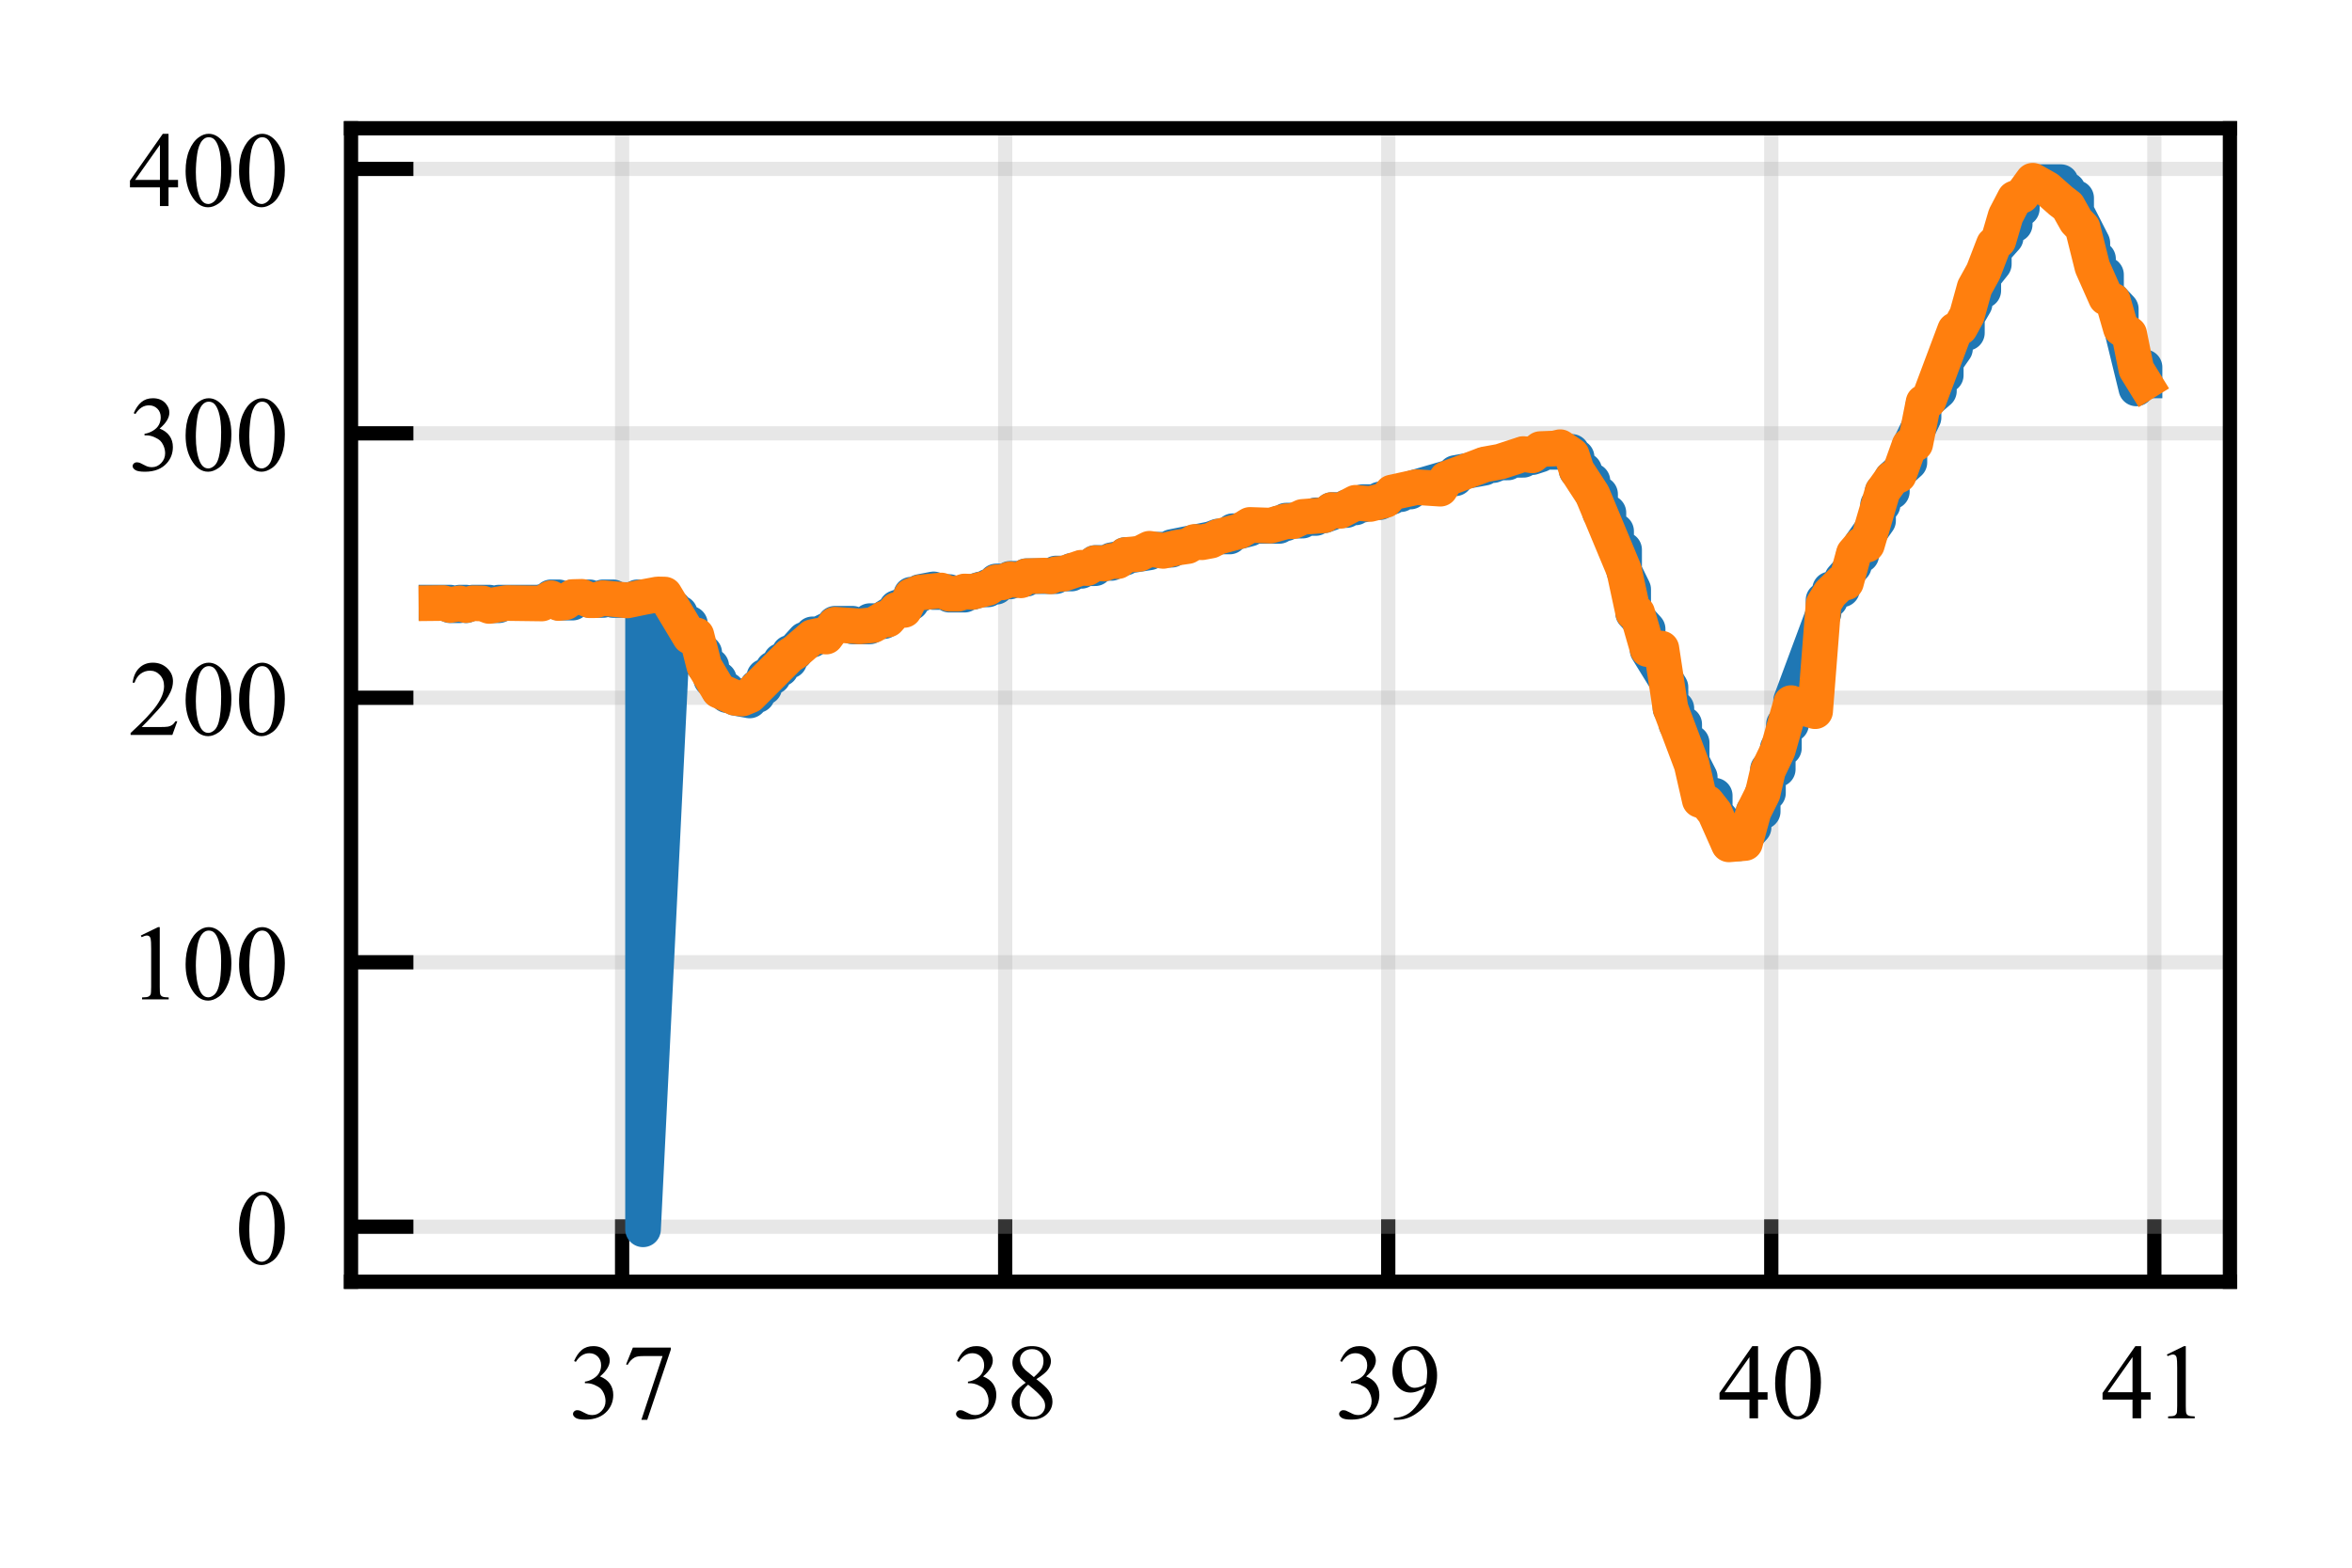
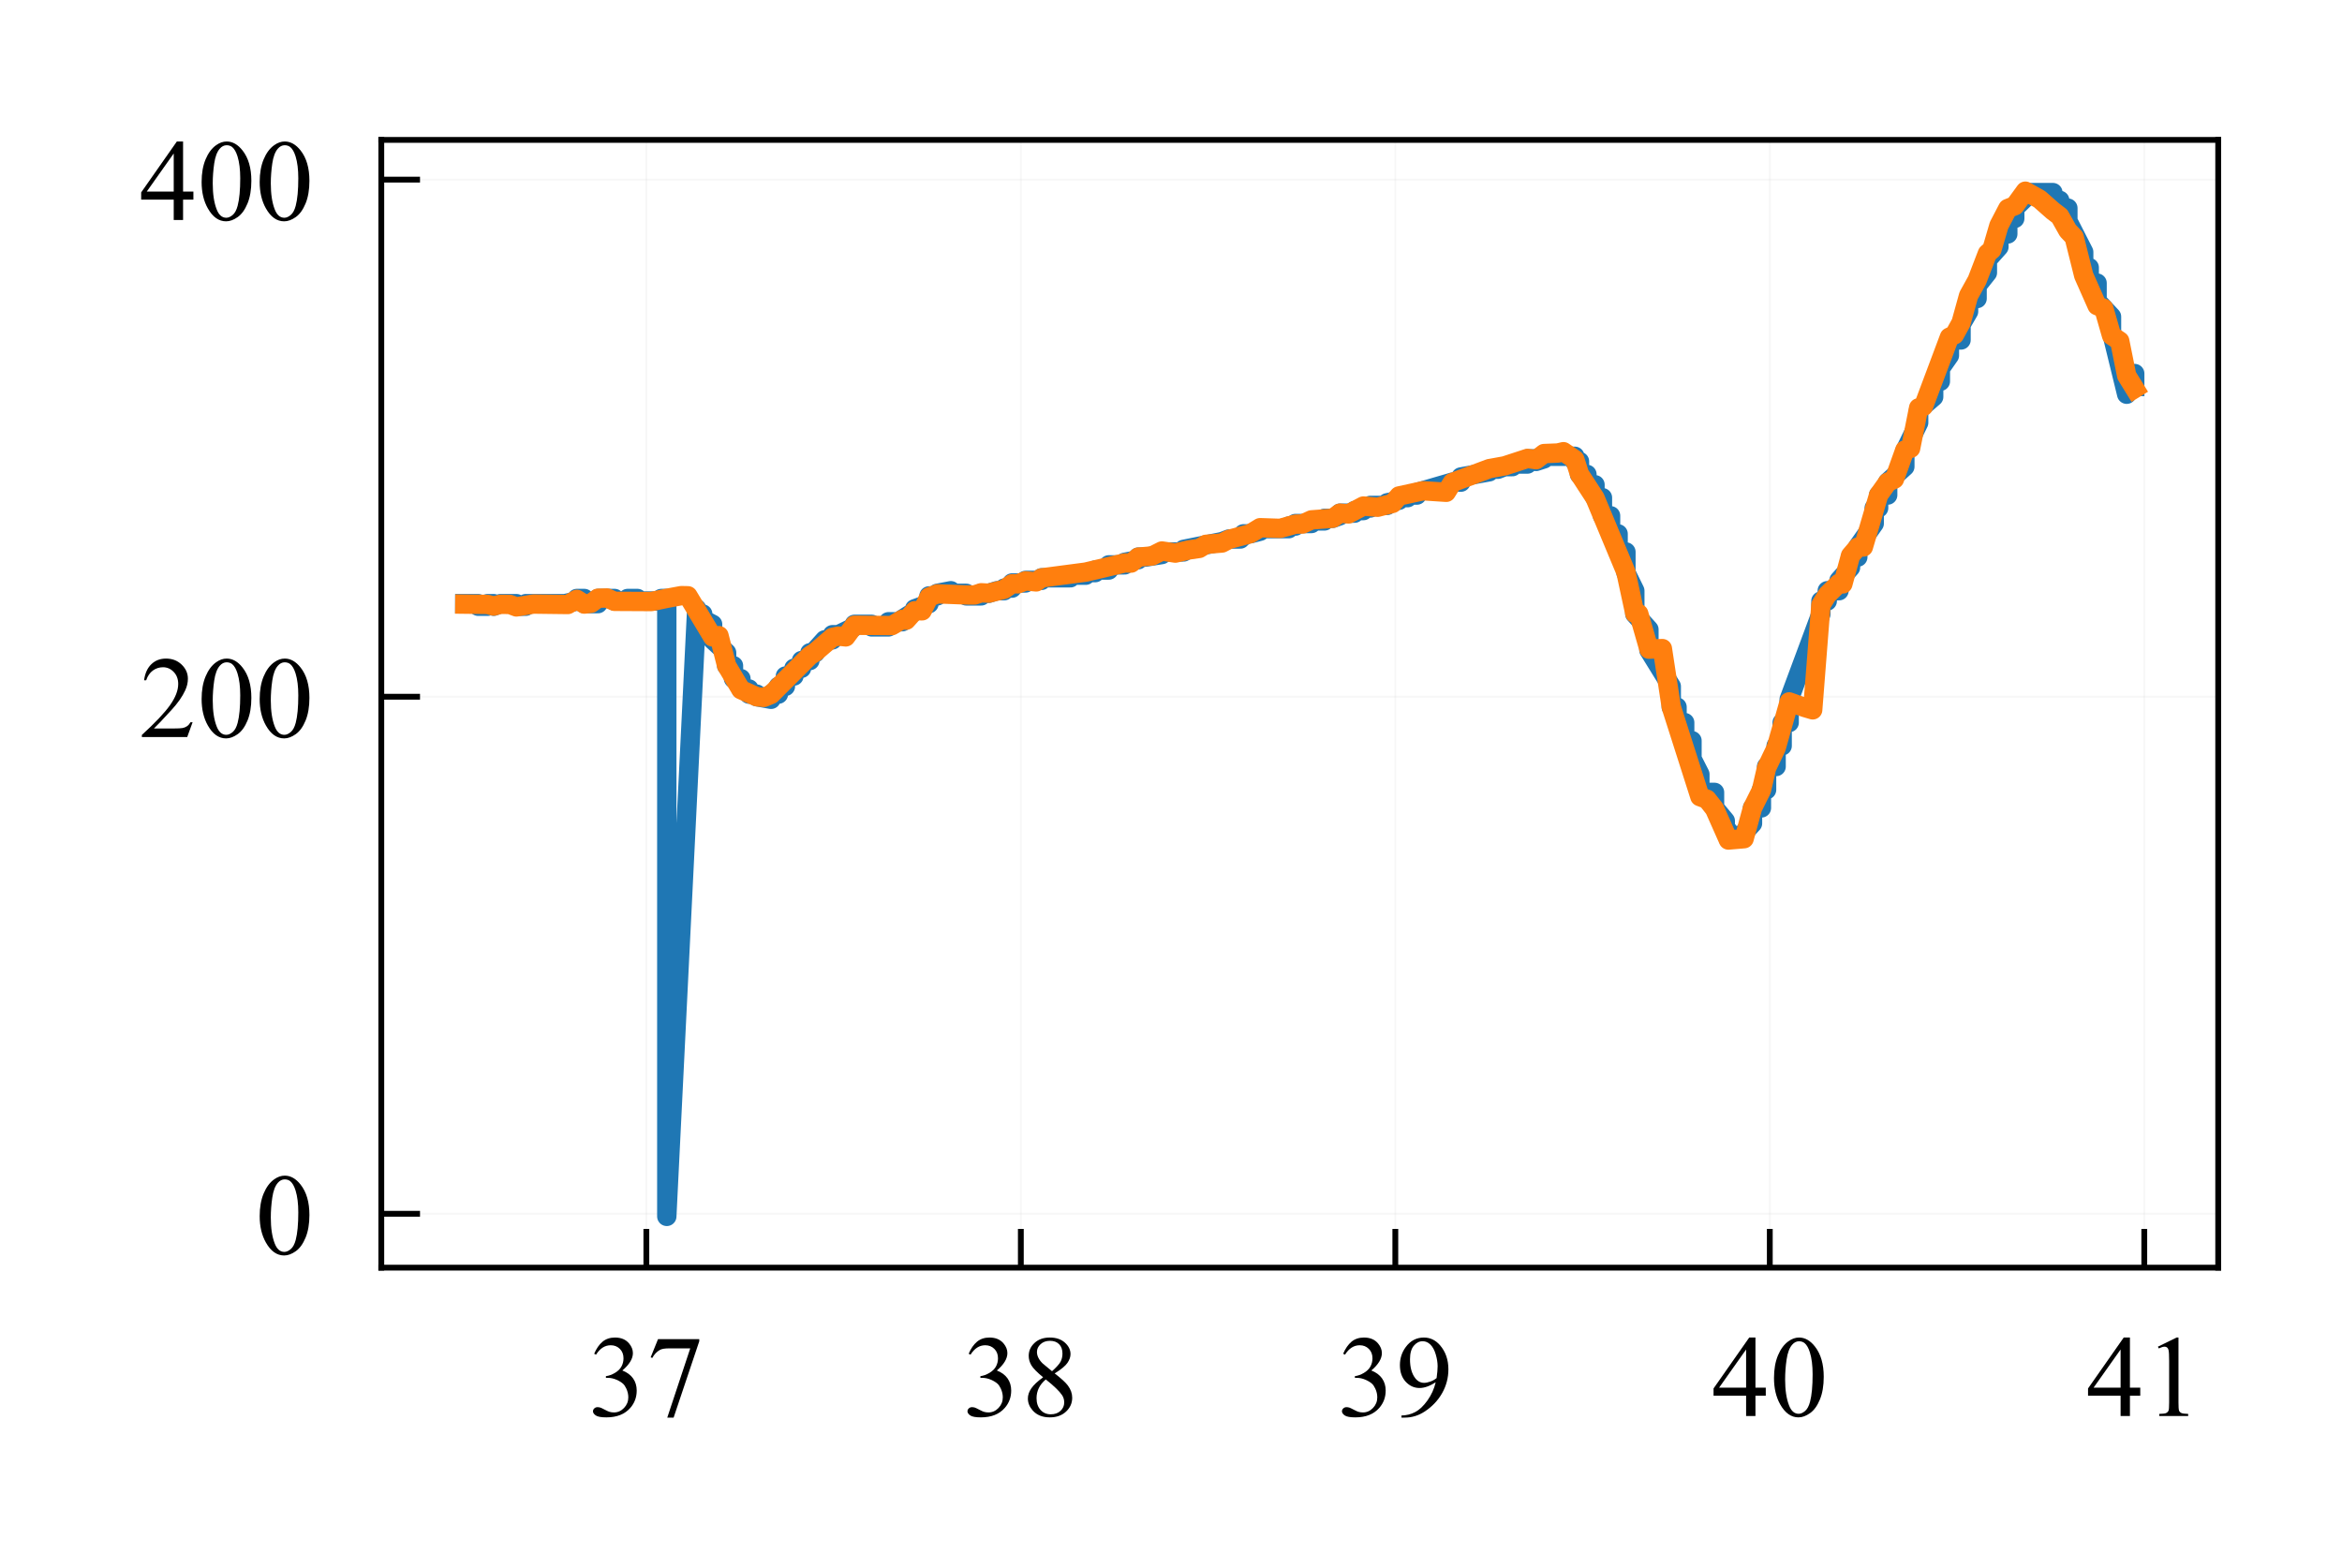
- <svg xmlns="http://www.w3.org/2000/svg" xmlns:xlink="http://www.w3.org/1999/xlink" height="88pt" version="1.1" viewBox="0 0 132 88" width="132pt">
+ <svg xmlns="http://www.w3.org/2000/svg" xmlns:xlink="http://www.w3.org/1999/xlink" height="81pt" version="1.1" viewBox="0 0 121 81" width="121pt">
  <defs>
    <style type="text/css">
*{stroke-linecap:butt;stroke-linejoin:round;}
  </style>
  </defs>
  <g id="figure_1">
    <g id="patch_1">
-       <path d="M 0 88.1  L 132.349 88.1  L 132.349 0  L 0 0  z " style="fill:#ffffff;" />
+       <path d="M 0 81.651  L 121.804 81.651  L 121.804 0  L 0 0  z " style="fill:#ffffff;" />
    </g>
    <g id="axes_1">
      <g id="patch_2">
-         <path d="M 19.7 71.95  L 125.149 71.95  L 125.149 7.2  L 19.7 7.2  z " style="fill:#ffffff;" />
+         <path d="M 19.7 65.502  L 114.604 65.502  L 114.604 7.229  L 19.7 7.229  z " style="fill:#ffffff;" />
      </g>
      <g id="matplotlib.axis_1">
        <g id="xtick_1">
          <g id="line2d_1">
-             <path clip-path="url(#p09807ac460)" d="M 34.915 71.95  L 34.915 7.2  " style="fill:none;opacity:0.3;stroke:#b0b0b0;stroke-linecap:square;stroke-width:0.8;" />
+             <path clip-path="url(#p725fcd5ce4)" d="M 33.394 65.502  L 33.394 7.229  " style="fill:none;opacity:0.1;stroke:#b0b0b0;stroke-linecap:square;stroke-width:0.1;" />
          </g>
          <g id="line2d_2">
            <defs>
-               <path d="M 0 0  L 0 -3.5  " id="m2385af8bc3" style="stroke:#000000;stroke-width:0.8;" />
+               <path d="M 0 0  L 0 -2  " id="mb17d92721c" style="stroke:#000000;stroke-width:0.3;" />
            </defs>
            <g>
-               <use style="stroke:#000000;stroke-width:0.8;" x="34.915" xlink:href="#m2385af8bc3" y="71.95" />
+               <use style="stroke:#000000;stroke-width:0.3;" x="33.394" xlink:href="#mb17d92721c" y="65.502" />
            </g>
          </g>
          <g id="text_1">
            <defs>
              <path d="M 5.078 53.609  Q 7.906 60.297 12.219 63.938  Q 16.547 67.578 23 67.578  Q 30.953 67.578 35.203 62.406  Q 38.422 58.547 38.422 54.156  Q 38.422 46.922 29.344 39.203  Q 35.453 36.812 38.578 32.375  Q 41.703 27.938 41.703 21.922  Q 41.703 13.328 36.234 7.031  Q 29.109 -1.172 15.578 -1.172  Q 8.891 -1.172 6.469 0.484  Q 4.047 2.156 4.047 4.047  Q 4.047 5.469 5.188 6.547  Q 6.344 7.625 7.953 7.625  Q 9.188 7.625 10.453 7.234  Q 11.281 6.984 14.203 5.438  Q 17.141 3.906 18.266 3.609  Q 20.062 3.078 22.125 3.078  Q 27.094 3.078 30.781 6.938  Q 34.469 10.797 34.469 16.062  Q 34.469 19.922 32.766 23.578  Q 31.5 26.312 29.984 27.734  Q 27.875 29.688 24.219 31.266  Q 20.562 32.859 16.75 32.859  L 15.188 32.859  L 15.188 34.328  Q 19.047 34.812 22.922 37.109  Q 26.812 39.406 28.562 42.625  Q 30.328 45.844 30.328 49.703  Q 30.328 54.734 27.172 57.828  Q 24.031 60.938 19.344 60.938  Q 11.766 60.938 6.688 52.828  z " id="TimesNewRomanPSMT-33" />
              <path d="M 10.062 66.219  L 45.562 66.219  L 45.562 64.359  L 23.484 -1.375  L 18.016 -1.375  L 37.797 58.25  L 19.578 58.25  Q 14.062 58.25 11.719 56.938  Q 7.625 54.688 5.125 50  L 3.719 50.531  z " id="TimesNewRomanPSMT-37" />
            </defs>
-             <g transform="translate(31.91522 79.61675)scale(0.06 -0.06)">
+             <g transform="translate(30.39369 73.16789)scale(0.06 -0.06)">
              <use xlink:href="#TimesNewRomanPSMT-33" />
              <use x="50" xlink:href="#TimesNewRomanPSMT-37" />
            </g>
          </g>
        </g>
        <g id="xtick_2">
          <g id="line2d_3">
-             <path clip-path="url(#p09807ac460)" d="M 56.413 71.95  L 56.413 7.2  " style="fill:none;opacity:0.3;stroke:#b0b0b0;stroke-linecap:square;stroke-width:0.8;" />
+             <path clip-path="url(#p725fcd5ce4)" d="M 52.742 65.502  L 52.742 7.229  " style="fill:none;opacity:0.1;stroke:#b0b0b0;stroke-linecap:square;stroke-width:0.1;" />
          </g>
          <g id="line2d_4">
            <g>
-               <use style="stroke:#000000;stroke-width:0.8;" x="56.413" xlink:href="#m2385af8bc3" y="71.95" />
+               <use style="stroke:#000000;stroke-width:0.3;" x="52.742" xlink:href="#mb17d92721c" y="65.502" />
            </g>
          </g>
          <g id="text_2">
            <defs>
              <path d="M 19.188 33.344  Q 11.328 39.797 9.047 43.703  Q 6.781 47.609 6.781 51.812  Q 6.781 58.25 11.766 62.906  Q 16.75 67.578 25 67.578  Q 33.016 67.578 37.891 63.234  Q 42.781 58.891 42.781 53.328  Q 42.781 49.609 40.141 45.75  Q 37.5 41.891 29.156 36.672  Q 37.75 30.031 40.531 26.219  Q 44.234 21.234 44.234 15.719  Q 44.234 8.734 38.906 3.781  Q 33.594 -1.172 24.953 -1.172  Q 15.531 -1.172 10.25 4.734  Q 6.062 9.469 6.062 15.094  Q 6.062 19.484 9.016 23.797  Q 11.969 28.125 19.188 33.344  z M 26.859 38.578  Q 32.719 43.844 34.281 46.891  Q 35.844 49.953 35.844 53.812  Q 35.844 58.938 32.953 61.844  Q 30.078 64.75 25.094 64.75  Q 20.125 64.75 17 61.859  Q 13.875 58.984 13.875 55.125  Q 13.875 52.594 15.156 50.047  Q 16.453 47.516 18.844 45.219  z M 21.484 31.5  Q 17.438 28.078 15.484 24.047  Q 13.531 20.016 13.531 15.328  Q 13.531 9.031 16.969 5.25  Q 20.406 1.469 25.734 1.469  Q 31 1.469 34.172 4.438  Q 37.359 7.422 37.359 11.672  Q 37.359 15.188 35.5 17.969  Q 32.031 23.141 21.484 31.5  z " id="TimesNewRomanPSMT-38" />
            </defs>
-             <g transform="translate(53.41292 79.61675)scale(0.06 -0.06)">
+             <g transform="translate(49.74163 73.16789)scale(0.06 -0.06)">
              <use xlink:href="#TimesNewRomanPSMT-33" />
              <use x="50" xlink:href="#TimesNewRomanPSMT-38" />
            </g>
          </g>
        </g>
        <g id="xtick_3">
          <g id="line2d_5">
-             <path clip-path="url(#p09807ac460)" d="M 77.911 71.95  L 77.911 7.2  " style="fill:none;opacity:0.3;stroke:#b0b0b0;stroke-linecap:square;stroke-width:0.8;" />
+             <path clip-path="url(#p725fcd5ce4)" d="M 72.09 65.502  L 72.09 7.229  " style="fill:none;opacity:0.1;stroke:#b0b0b0;stroke-linecap:square;stroke-width:0.1;" />
          </g>
          <g id="line2d_6">
            <g>
-               <use style="stroke:#000000;stroke-width:0.8;" x="77.911" xlink:href="#m2385af8bc3" y="71.95" />
+               <use style="stroke:#000000;stroke-width:0.3;" x="72.09" xlink:href="#mb17d92721c" y="65.502" />
            </g>
          </g>
          <g id="text_3">
            <defs>
              <path d="M 5.281 -1.375  L 5.281 0.438  Q 11.625 0.531 17.094 3.391  Q 22.562 6.25 27.656 13.375  Q 32.766 20.516 34.766 29.047  Q 27.094 24.125 20.906 24.125  Q 13.922 24.125 8.938 29.516  Q 3.953 34.906 3.953 43.844  Q 3.953 52.547 8.938 59.328  Q 14.938 67.578 24.609 67.578  Q 32.766 67.578 38.578 60.844  Q 45.703 52.484 45.703 40.234  Q 45.703 29.203 40.281 19.656  Q 34.859 10.109 25.203 3.812  Q 17.328 -1.375 8.062 -1.375  z M 35.547 32.672  Q 36.422 39.016 36.422 42.828  Q 36.422 47.562 34.812 53.047  Q 33.203 58.547 30.25 61.469  Q 27.297 64.406 23.531 64.406  Q 19.188 64.406 15.906 60.5  Q 12.641 56.594 12.641 48.875  Q 12.641 38.578 17 32.766  Q 20.172 28.562 24.812 28.562  Q 27.047 28.562 30.125 29.641  Q 33.203 30.719 35.547 32.672  z " id="TimesNewRomanPSMT-39" />
            </defs>
-             <g transform="translate(74.91062 79.61675)scale(0.06 -0.06)">
+             <g transform="translate(69.08956 73.16789)scale(0.06 -0.06)">
              <use xlink:href="#TimesNewRomanPSMT-33" />
              <use x="50" xlink:href="#TimesNewRomanPSMT-39" />
            </g>
          </g>
        </g>
        <g id="xtick_4">
          <g id="line2d_7">
-             <path clip-path="url(#p09807ac460)" d="M 99.408 71.95  L 99.408 7.2  " style="fill:none;opacity:0.3;stroke:#b0b0b0;stroke-linecap:square;stroke-width:0.8;" />
+             <path clip-path="url(#p725fcd5ce4)" d="M 91.437 65.502  L 91.437 7.229  " style="fill:none;opacity:0.1;stroke:#b0b0b0;stroke-linecap:square;stroke-width:0.1;" />
          </g>
          <g id="line2d_8">
            <g>
-               <use style="stroke:#000000;stroke-width:0.8;" x="99.408" xlink:href="#m2385af8bc3" y="71.95" />
+               <use style="stroke:#000000;stroke-width:0.3;" x="91.437" xlink:href="#mb17d92721c" y="65.502" />
            </g>
          </g>
          <g id="text_4">
            <defs>
              <path d="M 46.531 24.422  L 46.531 17.484  L 37.641 17.484  L 37.641 0  L 29.594 0  L 29.594 17.484  L 1.562 17.484  L 1.562 23.734  L 32.281 67.578  L 37.641 67.578  L 37.641 24.422  z M 29.594 24.422  L 29.594 57.281  L 6.344 24.422  z " id="TimesNewRomanPSMT-34" />
              <path d="M 3.609 32.719  Q 3.609 44.047 7.031 52.219  Q 10.453 60.406 16.109 64.406  Q 20.516 67.578 25.203 67.578  Q 32.812 67.578 38.875 59.812  Q 46.438 50.203 46.438 33.734  Q 46.438 22.219 43.109 14.156  Q 39.797 6.109 34.641 2.469  Q 29.5 -1.172 24.703 -1.172  Q 15.234 -1.172 8.938 10.016  Q 3.609 19.438 3.609 32.719  z M 13.188 31.5  Q 13.188 17.828 16.547 9.188  Q 19.344 1.906 24.859 1.906  Q 27.484 1.906 30.312 4.266  Q 33.156 6.641 34.625 12.203  Q 36.859 20.609 36.859 35.891  Q 36.859 47.219 34.516 54.781  Q 32.766 60.406 29.984 62.75  Q 27.984 64.359 25.141 64.359  Q 21.828 64.359 19.234 61.375  Q 15.719 57.328 14.453 48.625  Q 13.188 39.938 13.188 31.5  z " id="TimesNewRomanPSMT-30" />
            </defs>
-             <g transform="translate(96.40833 79.61675)scale(0.06 -0.06)">
+             <g transform="translate(88.4375 73.16789)scale(0.06 -0.06)">
              <use xlink:href="#TimesNewRomanPSMT-34" />
              <use x="50" xlink:href="#TimesNewRomanPSMT-30" />
            </g>
          </g>
        </g>
        <g id="xtick_5">
          <g id="line2d_9">
-             <path clip-path="url(#p09807ac460)" d="M 120.906 71.95  L 120.906 7.2  " style="fill:none;opacity:0.3;stroke:#b0b0b0;stroke-linecap:square;stroke-width:0.8;" />
+             <path clip-path="url(#p725fcd5ce4)" d="M 110.785 65.502  L 110.785 7.229  " style="fill:none;opacity:0.1;stroke:#b0b0b0;stroke-linecap:square;stroke-width:0.1;" />
          </g>
          <g id="line2d_10">
            <g>
-               <use style="stroke:#000000;stroke-width:0.8;" x="120.906" xlink:href="#m2385af8bc3" y="71.95" />
+               <use style="stroke:#000000;stroke-width:0.3;" x="110.785" xlink:href="#mb17d92721c" y="65.502" />
            </g>
          </g>
          <g id="text_5">
            <defs>
              <path d="M 11.719 59.719  L 27.828 67.578  L 29.438 67.578  L 29.438 11.672  Q 29.438 6.109 29.906 4.734  Q 30.375 3.375 31.828 2.641  Q 33.297 1.906 37.797 1.812  L 37.797 0  L 12.891 0  L 12.891 1.812  Q 17.578 1.906 18.938 2.609  Q 20.312 3.328 20.844 4.516  Q 21.391 5.719 21.391 11.672  L 21.391 47.406  Q 21.391 54.641 20.906 56.688  Q 20.562 58.25 19.656 58.984  Q 18.75 59.719 17.484 59.719  Q 15.672 59.719 12.453 58.203  z " id="TimesNewRomanPSMT-31" />
            </defs>
-             <g transform="translate(117.906 79.61675)scale(0.06 -0.06)">
+             <g transform="translate(107.7854 73.16789)scale(0.06 -0.06)">
              <use xlink:href="#TimesNewRomanPSMT-34" />
              <use x="50" xlink:href="#TimesNewRomanPSMT-31" />
            </g>
          </g>
        </g>
      </g>
      <g id="matplotlib.axis_2">
        <g id="ytick_1">
          <g id="line2d_11">
-             <path clip-path="url(#p09807ac460)" d="M 19.7 68.859  L 125.149 68.859  " style="fill:none;opacity:0.3;stroke:#b0b0b0;stroke-linecap:square;stroke-width:0.8;" />
+             <path clip-path="url(#p725fcd5ce4)" d="M 19.7 62.719  L 114.604 62.719  " style="fill:none;opacity:0.1;stroke:#b0b0b0;stroke-linecap:square;stroke-width:0.1;" />
          </g>
          <g id="line2d_12">
            <defs>
-               <path d="M 0 0  L 3.5 0  " id="m7537621e03" style="stroke:#000000;stroke-width:0.8;" />
+               <path d="M 0 0  L 2 0  " id="m685d6f7df6" style="stroke:#000000;stroke-width:0.3;" />
            </defs>
            <g>
-               <use style="stroke:#000000;stroke-width:0.8;" x="19.7" xlink:href="#m7537621e03" y="68.859" />
+               <use style="stroke:#000000;stroke-width:0.3;" x="19.7" xlink:href="#m685d6f7df6" y="62.719" />
            </g>
          </g>
          <g id="text_6">
-             <g transform="translate(13.2 70.94198)scale(0.06 -0.06)">
+             <g transform="translate(13.2 64.80244)scale(0.06 -0.06)">
              <use xlink:href="#TimesNewRomanPSMT-30" />
            </g>
          </g>
        </g>
        <g id="ytick_2">
          <g id="line2d_13">
-             <path clip-path="url(#p09807ac460)" d="M 19.7 54.015  L 125.149 54.015  " style="fill:none;opacity:0.3;stroke:#b0b0b0;stroke-linecap:square;stroke-width:0.8;" />
+             <path clip-path="url(#p725fcd5ce4)" d="M 19.7 36.001  L 114.604 36.001  " style="fill:none;opacity:0.1;stroke:#b0b0b0;stroke-linecap:square;stroke-width:0.1;" />
          </g>
          <g id="line2d_14">
            <g>
-               <use style="stroke:#000000;stroke-width:0.8;" x="19.7" xlink:href="#m7537621e03" y="54.015" />
+               <use style="stroke:#000000;stroke-width:0.3;" x="19.7" xlink:href="#m685d6f7df6" y="36.001" />
            </g>
          </g>
          <g id="text_7">
-             <g transform="translate(7.2 56.09777)scale(0.06 -0.06)">
-               <use xlink:href="#TimesNewRomanPSMT-31" />
+             <defs>
+               <path d="M 45.844 12.75  L 41.219 0  L 2.156 0  L 2.156 1.812  Q 19.391 17.531 26.422 27.484  Q 33.453 37.453 33.453 45.703  Q 33.453 52 29.594 56.047  Q 25.734 60.109 20.359 60.109  Q 15.484 60.109 11.594 57.25  Q 7.719 54.391 5.859 48.875  L 4.047 48.875  Q 5.281 57.906 10.328 62.734  Q 15.375 67.578 22.953 67.578  Q 31 67.578 36.391 62.406  Q 41.797 57.234 41.797 50.203  Q 41.797 45.172 39.453 40.141  Q 35.844 32.234 27.734 23.391  Q 15.578 10.109 12.547 7.375  L 29.828 7.375  Q 35.109 7.375 37.234 7.766  Q 39.359 8.156 41.062 9.344  Q 42.781 10.547 44.047 12.75  z " id="TimesNewRomanPSMT-32" />
+             </defs>
+             <g transform="translate(7.2 38.08434)scale(0.06 -0.06)">
+               <use xlink:href="#TimesNewRomanPSMT-32" />
              <use x="50" xlink:href="#TimesNewRomanPSMT-30" />
              <use x="100" xlink:href="#TimesNewRomanPSMT-30" />
            </g>
          </g>
        </g>
        <g id="ytick_3">
          <g id="line2d_15">
-             <path clip-path="url(#p09807ac460)" d="M 19.7 39.17  L 125.149 39.17  " style="fill:none;opacity:0.3;stroke:#b0b0b0;stroke-linecap:square;stroke-width:0.8;" />
+             <path clip-path="url(#p725fcd5ce4)" d="M 19.7 9.283  L 114.604 9.283  " style="fill:none;opacity:0.1;stroke:#b0b0b0;stroke-linecap:square;stroke-width:0.1;" />
          </g>
          <g id="line2d_16">
            <g>
-               <use style="stroke:#000000;stroke-width:0.8;" x="19.7" xlink:href="#m7537621e03" y="39.17" />
+               <use style="stroke:#000000;stroke-width:0.3;" x="19.7" xlink:href="#m685d6f7df6" y="9.283" />
            </g>
          </g>
          <g id="text_8">
-             <defs>
-               <path d="M 45.844 12.75  L 41.219 0  L 2.156 0  L 2.156 1.812  Q 19.391 17.531 26.422 27.484  Q 33.453 37.453 33.453 45.703  Q 33.453 52 29.594 56.047  Q 25.734 60.109 20.359 60.109  Q 15.484 60.109 11.594 57.25  Q 7.719 54.391 5.859 48.875  L 4.047 48.875  Q 5.281 57.906 10.328 62.734  Q 15.375 67.578 22.953 67.578  Q 31 67.578 36.391 62.406  Q 41.797 57.234 41.797 50.203  Q 41.797 45.172 39.453 40.141  Q 35.844 32.234 27.734 23.391  Q 15.578 10.109 12.547 7.375  L 29.828 7.375  Q 35.109 7.375 37.234 7.766  Q 39.359 8.156 41.062 9.344  Q 42.781 10.547 44.047 12.75  z " id="TimesNewRomanPSMT-32" />
-             </defs>
-             <g transform="translate(7.2 41.25357)scale(0.06 -0.06)">
-               <use xlink:href="#TimesNewRomanPSMT-32" />
-               <use x="50" xlink:href="#TimesNewRomanPSMT-30" />
-               <use x="100" xlink:href="#TimesNewRomanPSMT-30" />
-             </g>
-           </g>
-         </g>
-         <g id="ytick_4">
-           <g id="line2d_17">
-             <path clip-path="url(#p09807ac460)" d="M 19.7 24.326  L 125.149 24.326  " style="fill:none;opacity:0.3;stroke:#b0b0b0;stroke-linecap:square;stroke-width:0.8;" />
-           </g>
-           <g id="line2d_18">
-             <g>
-               <use style="stroke:#000000;stroke-width:0.8;" x="19.7" xlink:href="#m7537621e03" y="24.326" />
-             </g>
-           </g>
-           <g id="text_9">
-             <g transform="translate(7.2 26.40937)scale(0.06 -0.06)">
-               <use xlink:href="#TimesNewRomanPSMT-33" />
-               <use x="50" xlink:href="#TimesNewRomanPSMT-30" />
-               <use x="100" xlink:href="#TimesNewRomanPSMT-30" />
-             </g>
-           </g>
-         </g>
-         <g id="ytick_5">
-           <g id="line2d_19">
-             <path clip-path="url(#p09807ac460)" d="M 19.7 9.482  L 125.149 9.482  " style="fill:none;opacity:0.3;stroke:#b0b0b0;stroke-linecap:square;stroke-width:0.8;" />
-           </g>
-           <g id="line2d_20">
-             <g>
-               <use style="stroke:#000000;stroke-width:0.8;" x="19.7" xlink:href="#m7537621e03" y="9.482" />
-             </g>
-           </g>
-           <g id="text_10">
-             <g transform="translate(7.2 11.56517)scale(0.06 -0.06)">
+             <g transform="translate(7.2 11.36625)scale(0.06 -0.06)">
              <use xlink:href="#TimesNewRomanPSMT-34" />
              <use x="50" xlink:href="#TimesNewRomanPSMT-30" />
              <use x="100" xlink:href="#TimesNewRomanPSMT-30" />
            </g>
          </g>
        </g>
      </g>
-       <g id="line2d_21">
-         <path clip-path="url(#p09807ac460)" d="M 24.493 33.827  L 24.874 33.827  L 24.874 33.827  L 24.874 33.827  L 25.261 33.827  L 25.261 33.975  L 25.802 33.975  L 25.802 33.827  L 26.155 33.827  L 26.155 33.975  L 26.533 33.827  L 27.458 33.827  L 27.458 33.975  L 27.993 33.975  L 27.993 33.827  L 30.231 33.827  L 30.231 33.827  L 30.923 33.678  L 30.923 33.53  L 31.353 33.53  L 31.353 33.827  L 32.138 33.827  L 32.138 33.53  L 33.092 33.53  L 33.092 33.678  L 33.842 33.678  L 33.842 33.53  L 34.404 33.53  L 34.404 33.678  L 35.771 33.678  L 35.771 33.53  L 36.089 33.53  L 36.089 33.53  L 36.089 69.007  L 37.807 34.123  L 37.807 34.42  L 38.153 34.42  L 38.153 34.717  L 38.72 35.014  L 38.72 35.905  L 39.524 36.647  L 39.524 37.389  L 39.918 37.389  L 39.918 38.131  L 40.346 38.131  L 40.346 38.725  L 40.808 38.725  L 40.808 39.022  L 41.255 39.022  L 41.255 39.17  L 42.072 39.319  L 42.072 39.022  L 42.495 39.022  L 42.495 38.577  L 42.897 38.577  L 42.897 37.983  L 43.387 37.983  L 43.387 37.538  L 43.824 37.538  L 43.824 37.092  L 44.303 37.092  L 44.303 36.647  L 44.615 36.647  L 44.615 36.498  L 45.152 35.905  L 45.152 35.905  L 45.597 35.905  L 45.597 35.608  L 45.939 35.608  L 46.855 35.163  L 46.855 35.014  L 47.853 35.014  L 47.853 35.163  L 48.813 35.163  L 48.813 34.866  L 49.611 34.866  L 49.611 34.717  L 50.318 34.272  L 50.318 34.123  L 51.14 33.827  L 51.14 33.381  L 51.617 33.381  L 51.617 33.233  L 52.395 33.084  L 52.395 33.233  L 53.279 33.233  L 53.279 33.381  L 54.136 33.381  L 54.136 33.233  L 54.571 33.233  L 54.571 33.233  L 55.039 33.084  L 55.039 33.084  L 55.454 33.084  L 55.454 32.936  L 55.908 32.936  L 55.908 32.639  L 56.684 32.639  L 56.684 32.491  L 57.597 32.491  L 57.597 32.342  L 59.257 32.342  L 59.257 32.194  L 60.141 32.194  L 60.141 32.045  L 60.685 32.045  L 60.685 31.897  L 61.463 31.897  L 61.463 31.6  L 62.374 31.6  L 62.374 31.451  L 63.15 31.303  L 63.15 31.155  L 63.57 31.155  L 63.57 31.155  L 64.511 31.006  L 64.511 30.858  L 65.76 30.858  L 65.76 30.709  L 67.964 30.264  L 68.359 30.115  L 68.359 30.115  L 69.015 30.115  L 69.015 29.967  L 69.189 29.967  L 69.189 29.819  L 69.58 29.819  L 69.58 29.819  L 70.148 29.67  L 70.148 29.522  L 71.795 29.522  L 71.795 29.373  L 72.173 29.373  L 72.173 29.225  L 73.097 29.225  L 73.097 29.076  L 73.845 29.076  L 73.845 28.928  L 74.318 28.928  L 74.318 28.928  L 74.729 28.78  L 74.729 28.631  L 75.572 28.631  L 75.572 28.483  L 76.077 28.483  L 76.077 28.334  L 76.477 28.334  L 76.477 28.186  L 77.442 28.186  L 77.442 28.037  L 78.123 27.889  L 78.123 27.74  L 78.616 27.74  L 78.616 27.592  L 79.151 27.592  L 79.151 27.444  L 81.185 26.85  L 81.185 26.85  L 81.677 26.85  L 81.677 26.553  L 83.302 26.256  L 83.302 26.108  L 83.807 26.108  L 83.807 26.108  L 84.19 25.959  L 84.19 25.959  L 84.633 25.959  L 84.633 25.811  L 85.493 25.811  L 85.493 25.514  L 85.992 25.514  L 85.992 25.662  L 86.447 25.514  L 86.447 25.365  L 88.214 25.365  L 88.214 25.662  L 88.483 25.662  L 88.483 26.404  L 88.911 26.404  L 88.911 26.998  L 89.373 26.998  L 89.373 27.74  L 89.801 27.74  L 89.801 28.78  L 90.268 28.78  L 90.268 29.819  L 90.7 29.819  L 90.7 30.858  L 91.149 30.858  L 91.149 32.045  L 91.658 33.084  L 91.658 34.42  L 92.469 35.311  L 92.469 36.498  L 93.752 38.577  L 93.752 39.764  L 94.083 39.764  L 94.083 40.655  L 94.522 40.655  L 94.522 41.694  L 94.941 41.694  L 94.941 42.733  L 95.395 43.624  L 95.395 44.663  L 96.235 44.663  L 96.235 45.553  L 96.852 46.296  L 96.852 46.889  L 97.031 46.889  L 97.031 47.335  L 97.598 47.335  L 97.598 47.335  L 98.415 46.444  L 98.415 45.553  L 98.927 45.553  L 98.927 44.514  L 99.223 44.514  L 99.223 43.178  L 99.772 43.178  L 99.772 41.991  L 100.118 41.991  L 100.118 40.655  L 100.52 40.655  L 100.52 39.319  L 102.341 34.42  L 102.341 33.678  L 102.706 33.678  L 102.706 33.084  L 103.381 33.084  L 103.381 32.491  L 104.043 31.748  L 104.043 31.155  L 104.46 31.155  L 104.46 30.561  L 105.402 29.225  L 105.402 28.334  L 105.656 28.334  L 105.656 27.592  L 106.176 27.592  L 106.176 26.85  L 107.16 25.959  L 107.16 25.068  L 107.954 23.436  L 107.954 22.693  L 108.816 21.951  L 108.816 21.061  L 109.201 21.061  L 109.201 20.318  L 109.719 19.576  L 109.719 18.685  L 110.387 18.685  L 110.387 17.795  L 110.819 17.053  L 110.819 16.31  L 111.307 16.31  L 111.307 15.568  L 111.898 14.826  L 111.898 14.084  L 112.561 13.342  L 112.561 12.599  L 113.07 12.599  L 113.07 11.709  L 113.47 11.709  L 113.47 11.115  L 114.081 10.521  L 114.081 10.224  L 115.658 10.224  L 115.658 10.67  L 116.052 10.67  L 116.052 11.115  L 116.518 11.115  L 116.518 11.857  L 117.428 13.638  L 117.428 14.529  L 117.746 14.529  L 117.746 15.42  L 118.195 15.42  L 118.195 16.459  L 119.025 17.349  L 119.025 18.24  L 119.896 21.803  L 119.896 20.615  L 120.356 20.615  L 120.356 21.357  L 120.356 21.357  " style="fill:none;stroke:#1f77b4;stroke-linecap:square;stroke-width:2;" />
+       <g id="line2d_17">
+         <path clip-path="url(#p725fcd5ce4)" d="M 24.014 31.192  L 24.356 31.192  L 24.356 31.192  L 24.356 31.192  L 24.705 31.192  L 24.705 31.326  L 25.192 31.326  L 25.192 31.192  L 25.509 31.192  L 25.509 31.326  L 25.85 31.192  L 25.85 31.192  L 26.682 31.192  L 26.682 31.326  L 27.164 31.326  L 27.164 31.192  L 29.178 31.192  L 29.178 31.192  L 29.801 31.058  L 29.801 30.925  L 30.188 30.925  L 30.188 31.192  L 30.894 31.192  L 30.894 30.925  L 31.753 30.925  L 31.753 31.058  L 32.428 31.058  L 32.428 30.925  L 32.933 30.925  L 32.933 31.058  L 34.164 31.058  L 34.164 30.925  L 34.45 30.925  L 34.45 30.925  L 34.45 62.853  L 35.996 31.459  L 35.996 31.726  L 36.307 31.726  L 36.307 31.994  L 36.818 32.261  L 36.818 33.062  L 37.542 33.73  L 37.542 34.398  L 37.896 34.398  L 37.896 35.066  L 38.281 35.066  L 38.281 35.6  L 38.697 35.6  L 38.697 35.868  L 39.099 35.868  L 39.099 36.001  L 39.835 36.135  L 39.835 35.868  L 40.216 35.868  L 40.216 35.467  L 40.578 35.467  L 40.578 34.932  L 41.019 34.932  L 41.019 34.532  L 41.411 34.532  L 41.411 34.131  L 41.843 34.131  L 41.843 33.73  L 42.123 33.73  L 42.123 33.597  L 42.607 33.062  L 43.008 33.062  L 43.008 32.795  L 43.315 32.795  L 43.315 32.795  L 44.14 32.394  L 44.14 32.261  L 45.037 32.261  L 45.037 32.394  L 45.902 32.394  L 45.902 32.127  L 46.62 32.127  L 46.62 31.994  L 47.256 31.593  L 47.256 31.459  L 47.996 31.192  L 47.996 30.791  L 48.425 30.791  L 48.425 30.658  L 49.126 30.524  L 49.126 30.658  L 49.921 30.658  L 49.921 30.791  L 50.693 30.791  L 50.693 30.658  L 51.084 30.658  L 51.084 30.658  L 51.505 30.524  L 51.505 30.524  L 51.879 30.524  L 51.879 30.39  L 52.287 30.39  L 52.287 30.123  L 52.985 30.123  L 52.985 29.99  L 53.808 29.99  L 53.808 29.856  L 55.301 29.856  L 55.301 29.722  L 56.097 29.722  L 56.097 29.589  L 56.586 29.589  L 56.586 29.455  L 57.286 29.455  L 57.286 29.188  L 58.107 29.188  L 58.107 29.055  L 58.805 28.921  L 58.805 28.787  L 59.183 28.787  L 59.183 28.787  L 60.03 28.654  L 60.03 28.52  L 61.154 28.52  L 61.154 28.387  L 63.137 27.986  L 63.493 27.852  L 63.493 27.852  L 64.083 27.852  L 64.083 27.719  L 64.24 27.719  L 64.24 27.585  L 64.592 27.585  L 64.592 27.585  L 65.103 27.451  L 65.103 27.318  L 66.585 27.318  L 66.585 27.184  L 66.926 27.184  L 66.926 27.051  L 67.758 27.051  L 67.758 26.917  L 68.431 26.917  L 68.431 26.783  L 68.857 26.783  L 69.226 26.65  L 69.226 26.516  L 69.985 26.516  L 69.985 26.383  L 70.439 26.383  L 70.439 26.249  L 70.799 26.249  L 70.799 26.116  L 71.668 26.116  L 71.668 25.982  L 72.281 25.848  L 72.281 25.715  L 72.724 25.715  L 72.724 25.581  L 73.206 25.581  L 73.206 25.448  L 75.036 24.913  L 75.479 24.913  L 75.479 24.646  L 76.942 24.379  L 76.942 24.245  L 77.397 24.245  L 77.397 24.245  L 77.741 24.112  L 77.741 24.112  L 78.14 24.112  L 78.14 23.978  L 78.914 23.978  L 78.914 23.711  L 79.362 23.711  L 79.362 23.844  L 79.773 23.711  L 79.773 23.577  L 81.363 23.577  L 81.363 23.844  L 81.605 23.844  L 81.605 24.512  L 81.99 24.512  L 81.99 25.047  L 82.406 25.047  L 82.406 25.715  L 82.791 25.715  L 82.791 26.65  L 83.211 26.65  L 83.211 27.585  L 83.6 27.585  L 83.6 28.52  L 84.004 28.52  L 84.004 29.589  L 84.463 30.524  L 84.463 31.726  L 85.192 32.528  L 85.192 33.597  L 86.347 35.467  L 86.347 36.536  L 86.645 36.536  L 86.645 37.337  L 87.04 37.337  L 87.04 38.272  L 87.417 38.272  L 87.417 39.207  L 87.825 40.009  L 87.825 40.944  L 88.582 40.944  L 88.582 41.746  L 89.137 42.414  L 89.137 42.948  L 89.298 42.948  L 89.298 43.349  L 89.808 43.349  L 89.808 43.349  L 90.544 42.547  L 90.544 41.746  L 91.004 41.746  L 91.004 40.81  L 91.271 40.81  L 91.271 39.608  L 91.764 39.608  L 91.764 38.539  L 92.076 38.539  L 92.076 37.337  L 92.438 37.337  L 92.438 36.135  L 94.077 31.726  L 94.077 31.058  L 94.405 31.058  L 94.405 30.524  L 95.013 30.524  L 95.013 29.99  L 95.609 29.322  L 95.609 28.787  L 95.984 28.787  L 95.984 28.253  L 96.832 27.051  L 96.832 26.249  L 97.06 26.249  L 97.06 25.581  L 97.528 25.581  L 97.528 24.913  L 98.414 24.112  L 98.414 23.31  L 99.128 21.841  L 99.128 21.173  L 99.904 20.505  L 99.904 19.703  L 100.25 19.703  L 100.25 19.035  L 100.717 18.367  L 100.717 17.566  L 101.318 17.566  L 101.318 16.764  L 101.707 16.096  L 101.707 15.428  L 102.147 15.428  L 102.147 14.76  L 102.679 14.092  L 102.679 13.424  L 103.275 12.756  L 103.275 12.089  L 103.733 12.089  L 103.733 11.287  L 104.093 11.287  L 104.093 10.753  L 104.642 10.218  L 104.642 9.951  L 106.063 9.951  L 106.063 10.352  L 106.417 10.352  L 106.417 10.753  L 106.837 10.753  L 106.837 11.421  L 107.655 13.024  L 107.655 13.825  L 107.941 13.825  L 107.941 14.627  L 108.346 14.627  L 108.346 15.562  L 109.092 16.363  L 109.092 17.165  L 109.876 20.371  L 109.876 19.302  L 110.29 19.302  L 110.29 19.97  L 110.29 19.97  " style="fill:none;stroke:#1f77b4;stroke-linecap:square;" />
      </g>
-       <g id="line2d_22">
-         <path clip-path="url(#p09807ac460)" d="M 24.493 33.855  L 24.874 33.851  L 25.261 33.962  L 25.802 33.87  L 26.155 33.966  L 26.533 33.864  L 27.075 33.872  L 27.458 34.015  L 28.425 33.851  L 30.407 33.876  L 30.923 33.579  L 31.353 33.851  L 31.738 33.805  L 32.138 33.514  L 32.656 33.501  L 33.092 33.694  L 33.443 33.691  L 33.842 33.574  L 34.786 33.658  L 35.201 33.705  L 36.089 33.521  L 36.919 33.366  L 37.301 33.374  L 38.72 35.737  L 39.086 35.666  L 39.524 37.387  L 40.346 38.765  L 41.255 39.172  L 41.655 39.211  L 42.072 39.039  L 44.303 36.809  L 44.615 36.611  L 45.597 35.763  L 45.939 35.69  L 46.363 35.734  L 46.855 35.066  L 47.853 35.131  L 48.237 35.161  L 49.013 35.087  L 49.611 34.728  L 49.835 34.776  L 50.318 34.235  L 50.746 34.238  L 51.14 33.45  L 51.617 33.263  L 52.819 33.145  L 53.279 33.327  L 53.76 33.328  L 54.136 33.202  L 54.571 33.225  L 55.454 33.002  L 55.908 32.687  L 56.25 32.689  L 56.684 32.518  L 57.294 32.577  L 57.597 32.349  L 58.649 32.308  L 58.96 32.353  L 59.257 32.235  L 59.704 32.199  L 60.685 31.868  L 61.011 31.89  L 61.463 31.611  L 61.959 31.635  L 62.374 31.488  L 62.746 31.496  L 63.15 31.156  L 63.946 31.088  L 64.511 30.803  L 65.281 30.924  L 66.076 30.739  L 66.657 30.655  L 67.044 30.419  L 67.452 30.439  L 67.964 30.344  L 68.359 30.137  L 69.58 29.811  L 70.148 29.465  L 70.915 29.491  L 71.3 29.504  L 72.173 29.263  L 72.583 29.254  L 73.097 29.016  L 74.318 28.924  L 74.729 28.631  L 75.221 28.675  L 76.077 28.222  L 76.894 28.291  L 77.756 28.07  L 78.123 27.643  L 79.495 27.345  L 80.834 27.433  L 81.185 26.872  L 82.924 26.221  L 83.302 26.075  L 84.19 25.914  L 85.493 25.487  L 85.992 25.561  L 86.447 25.208  L 87.241 25.177  L 87.561 25.102  L 88.214 25.552  L 88.483 26.394  L 89.373 27.76  L 91.149 32.022  L 91.658 34.386  L 91.884 34.404  L 92.469 36.439  L 93.241 36.407  L 93.752 39.763  L 94.941 42.919  L 95.395 44.906  L 95.801 45.057  L 96.235 45.608  L 97.031 47.398  L 97.934 47.321  L 98.415 45.557  L 98.927 44.532  L 99.223 43.253  L 99.772 42.111  L 100.52 39.468  L 101.412 39.788  L 101.87 39.923  L 102.341 33.906  L 102.706 33.319  L 103.381 32.659  L 103.603 32.693  L 104.043 31.067  L 104.46 30.58  L 104.778 30.572  L 105.656 27.586  L 106.176 26.856  L 106.563 26.675  L 107.16 25.006  L 107.491 24.909  L 107.954 22.583  L 108.229 22.503  L 109.719 18.528  L 110.007 18.389  L 110.387 17.7  L 110.819 16.14  L 111.307 15.258  L 111.898 13.722  L 112.156 13.499  L 112.561 12.116  L 113.07 11.14  L 113.47 10.98  L 114.081 10.143  L 114.895 10.602  L 115.658 11.276  L 116.052 11.577  L 116.518 12.406  L 116.88 12.788  L 117.428 14.982  L 118.195 16.713  L 118.58 16.877  L 119.025 18.426  L 119.496 18.747  L 119.896 20.732  L 120.356 21.477  L 120.356 21.477  " style="fill:none;stroke:#ff7f0e;stroke-linecap:square;stroke-width:2;" />
+       <g id="line2d_18">
+         <path clip-path="url(#p725fcd5ce4)" d="M 24.014 31.217  L 25.192 31.231  L 25.509 31.317  L 25.85 31.226  L 26.338 31.232  L 26.682 31.361  L 27.553 31.214  L 29.336 31.236  L 29.801 30.97  L 30.188 31.214  L 30.534 31.172  L 30.894 30.911  L 31.36 30.899  L 31.753 31.073  L 33.651 31.083  L 34.45 30.917  L 35.197 30.778  L 35.541 30.785  L 36.818 32.911  L 37.147 32.847  L 37.542 34.396  L 38.281 35.636  L 39.099 36.003  L 39.459 36.038  L 39.835 35.883  L 41.843 33.876  L 42.123 33.698  L 43.008 32.935  L 43.315 32.869  L 43.696 32.909  L 44.14 32.307  L 46.082 32.326  L 46.62 32.003  L 46.821 32.046  L 47.256 31.559  L 47.642 31.562  L 47.996 30.853  L 48.425 30.685  L 49.921 30.742  L 50.354 30.743  L 50.693 30.63  L 51.084 30.651  L 51.879 30.45  L 52.287 30.166  L 52.595 30.168  L 52.985 30.014  L 53.535 30.068  L 53.808 29.862  L 56.097 29.561  L 58.107 29.088  L 58.442 29.095  L 58.805 28.788  L 59.521 28.727  L 60.03 28.471  L 60.723 28.58  L 61.439 28.413  L 61.961 28.338  L 62.309 28.126  L 63.137 28.058  L 63.493 27.872  L 64.592 27.578  L 65.103 27.267  L 65.794 27.29  L 66.14 27.302  L 66.926 27.085  L 67.295 27.077  L 67.758 26.863  L 68.857 26.78  L 69.226 26.516  L 69.669 26.556  L 70.439 26.148  L 71.174 26.211  L 71.95 26.011  L 72.281 25.627  L 73.516 25.359  L 74.721 25.438  L 75.036 24.933  L 76.942 24.216  L 77.741 24.071  L 78.914 23.687  L 79.362 23.753  L 79.773 23.436  L 80.487 23.408  L 80.775 23.34  L 81.363 23.745  L 81.605 24.503  L 82.406 25.733  L 84.004 29.568  L 84.463 31.696  L 84.666 31.712  L 85.192 33.543  L 85.887 33.514  L 86.347 36.534  L 87.825 41.163  L 88.191 41.299  L 88.582 41.795  L 89.298 43.406  L 90.11 43.337  L 90.544 41.749  L 91.004 40.827  L 91.271 39.675  L 91.764 38.648  L 92.438 36.269  L 93.241 36.557  L 93.653 36.679  L 94.077 31.263  L 94.405 30.735  L 95.013 30.141  L 95.212 30.171  L 95.609 28.708  L 95.984 28.27  L 96.271 28.263  L 97.06 25.576  L 97.528 24.919  L 97.876 24.756  L 98.414 23.254  L 98.712 23.166  L 99.128 21.073  L 99.376 21.001  L 100.717 17.424  L 100.976 17.299  L 101.318 16.679  L 101.707 15.275  L 102.147 14.482  L 102.679 13.099  L 102.911 12.898  L 103.275 11.654  L 103.733 10.775  L 104.093 10.631  L 104.642 9.878  L 105.376 10.291  L 106.063 10.898  L 106.417 11.168  L 106.837 11.915  L 107.162 12.258  L 107.655 14.233  L 108.346 15.791  L 108.692 15.938  L 109.092 17.332  L 109.516 17.621  L 109.876 19.408  L 110.29 20.078  L 110.29 20.078  " style="fill:none;stroke:#ff7f0e;stroke-linecap:square;" />
      </g>
      <g id="patch_3">
-         <path d="M 19.7 71.95  L 19.7 7.2  " style="fill:none;stroke:#000000;stroke-linecap:square;stroke-linejoin:miter;stroke-width:0.8;" />
+         <path d="M 19.7 65.502  L 19.7 7.229  " style="fill:none;stroke:#000000;stroke-linecap:square;stroke-linejoin:miter;stroke-width:0.3;" />
      </g>
      <g id="patch_4">
-         <path d="M 125.149 71.95  L 125.149 7.2  " style="fill:none;stroke:#000000;stroke-linecap:square;stroke-linejoin:miter;stroke-width:0.8;" />
+         <path d="M 114.604 65.502  L 114.604 7.229  " style="fill:none;stroke:#000000;stroke-linecap:square;stroke-linejoin:miter;stroke-width:0.3;" />
      </g>
      <g id="patch_5">
-         <path d="M 19.7 71.95  L 125.149 71.95  " style="fill:none;stroke:#000000;stroke-linecap:square;stroke-linejoin:miter;stroke-width:0.8;" />
+         <path d="M 19.7 65.502  L 114.604 65.502  " style="fill:none;stroke:#000000;stroke-linecap:square;stroke-linejoin:miter;stroke-width:0.3;" />
      </g>
      <g id="patch_6">
-         <path d="M 19.7 7.2  L 125.149 7.2  " style="fill:none;stroke:#000000;stroke-linecap:square;stroke-linejoin:miter;stroke-width:0.8;" />
+         <path d="M 19.7 7.229  L 114.604 7.229  " style="fill:none;stroke:#000000;stroke-linecap:square;stroke-linejoin:miter;stroke-width:0.3;" />
      </g>
    </g>
  </g>
  <defs>
-     <clipPath id="p09807ac460">
-       <rect height="64.75" width="105.449" x="19.7" y="7.2" />
+     <clipPath id="p725fcd5ce4">
+       <rect height="58.272" width="94.904" x="19.7" y="7.229" />
    </clipPath>
  </defs>
</svg>
